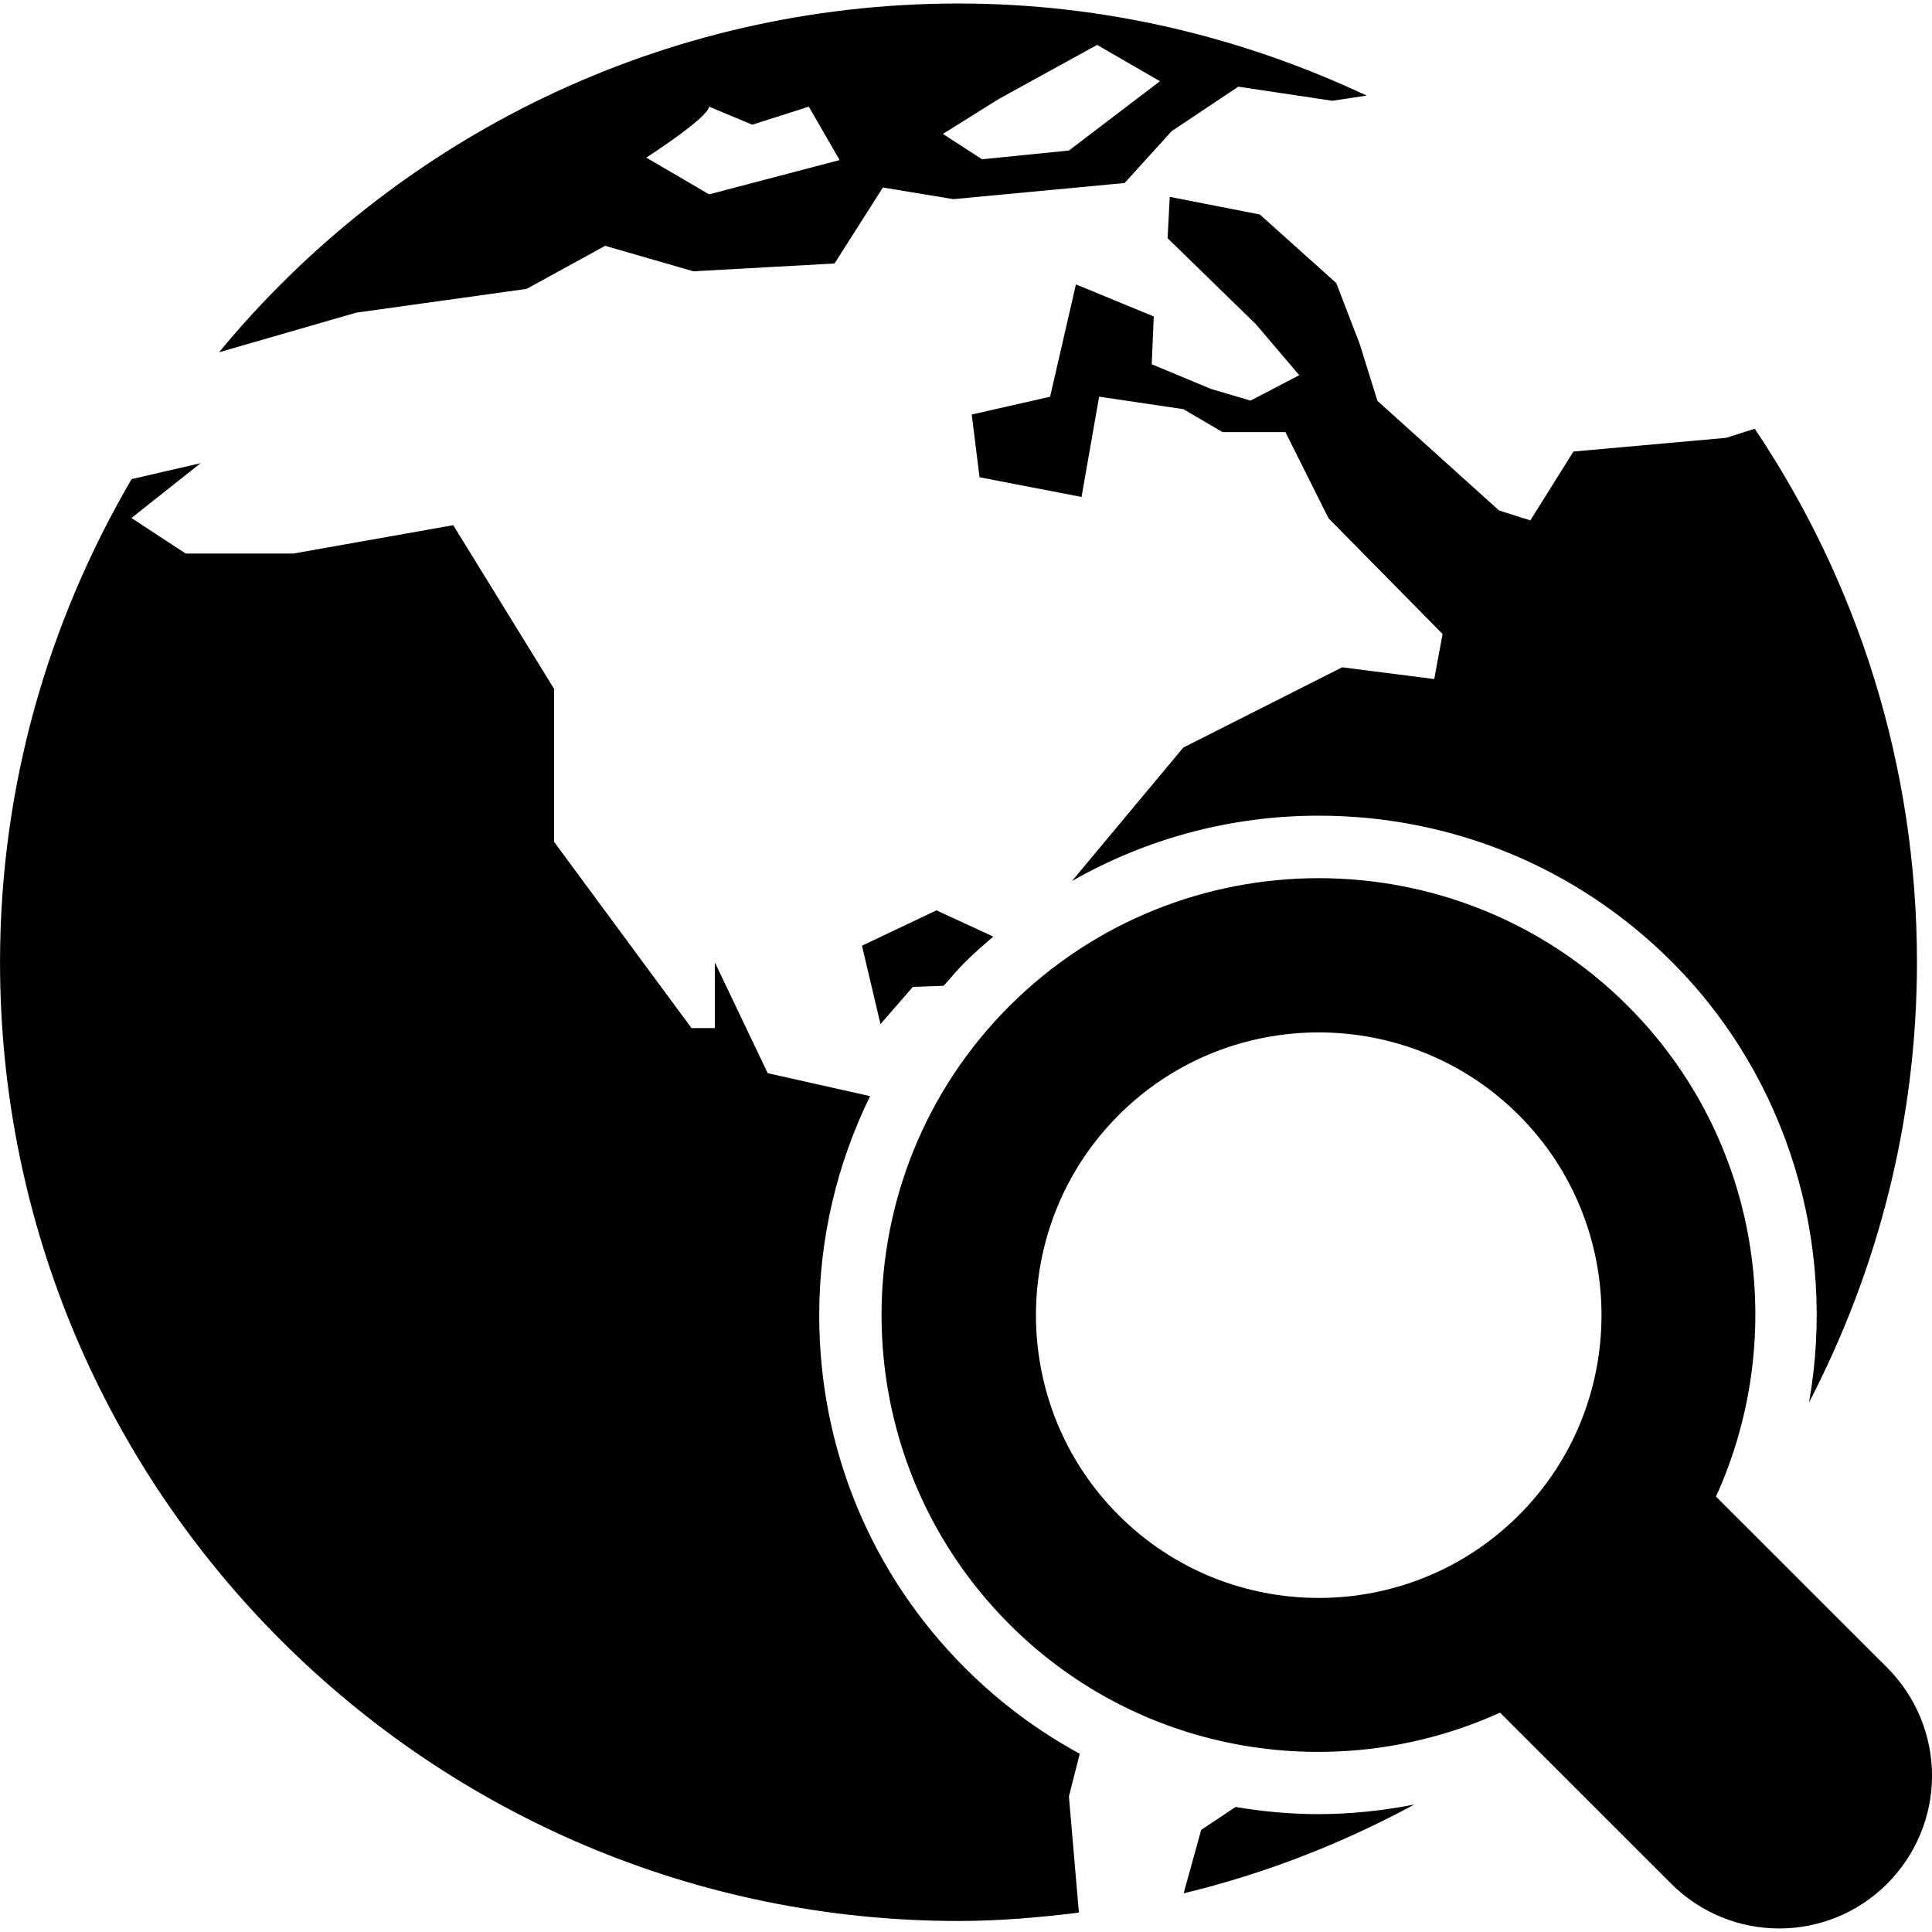
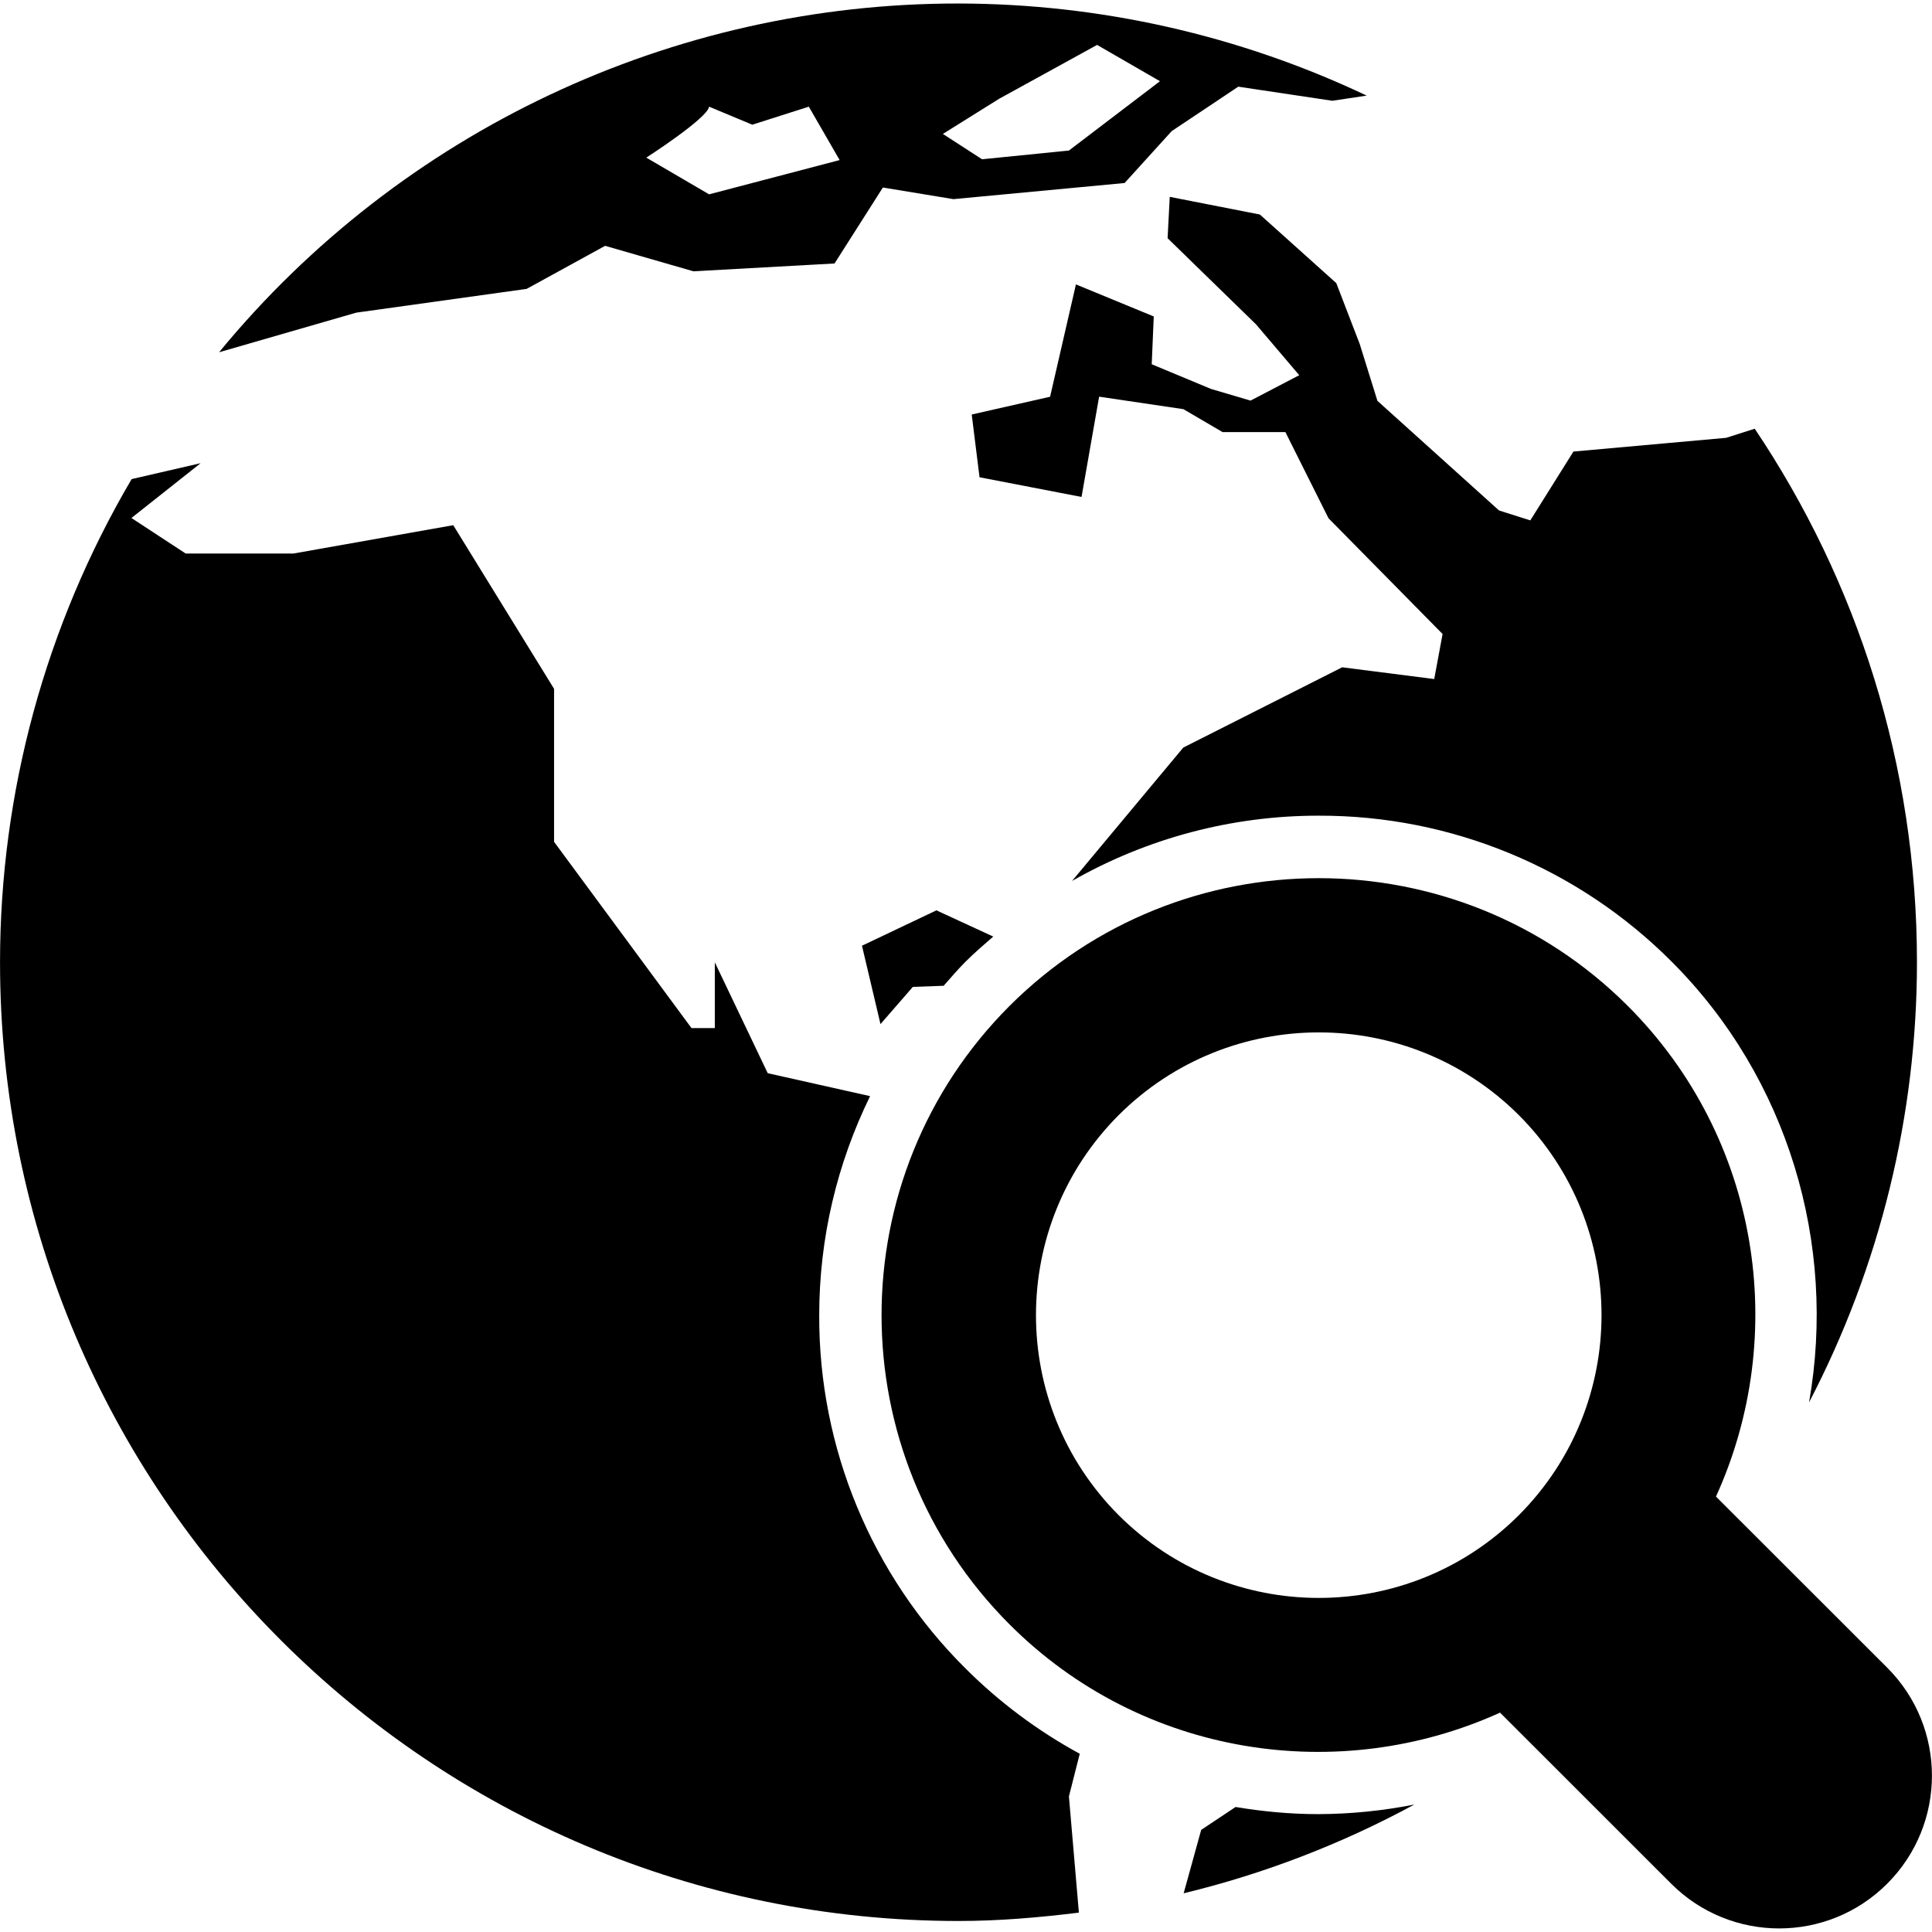
- <svg xmlns="http://www.w3.org/2000/svg" fill="#000000" version="1.1" id="Capa_1" width="800px" height="800px" viewBox="0 0 31.404 31.405" xml:space="preserve">
-   <g>
-     <g>
-       <path d="M30.676,27.108l-2.783-2.781c1.193-2.621,0.72-5.82-1.432-7.974c-2.771-2.771-7.279-2.771-10.054,0.001    c-2.771,2.771-2.771,7.279,0.003,10.051c2.15,2.151,5.352,2.625,7.973,1.434l2.782,2.781c0.972,0.97,2.542,0.97,3.511,0    c0.465-0.465,0.729-1.096,0.729-1.754S31.141,27.573,30.676,27.108z M24.688,24.63c-1.793,1.793-4.713,1.793-6.504,0    c-1.793-1.792-1.793-4.711,0-6.504c1.791-1.792,4.711-1.792,6.504,0C26.479,19.917,26.482,22.838,24.688,24.63z" />
-       <path d="M21.721,4.602l-1.242-1.115L19.014,3.2l-0.035,0.672l1.437,1.4l0.703,0.827l-0.792,0.413l-0.643-0.19l-0.963-0.401    l0.033-0.777l-1.265-0.521l-0.42,1.826l-1.274,0.289l0.127,1.02l1.658,0.32l0.286-1.63l1.37,0.203l0.637,0.373h1.021l0.701,1.401    l1.854,1.881l-0.136,0.732l-1.496-0.191l-2.583,1.305l-1.808,2.168c1.209-0.688,2.578-1.061,4.008-1.061    c2.17,0,4.209,0.844,5.742,2.376c1.889,1.891,2.683,4.59,2.23,7.161c1.113-2.144,1.754-4.571,1.754-7.155    c0-3.209-0.973-6.193-2.637-8.672l-0.465,0.148L25.576,7.34l-0.701,1.119l-0.508-0.161l-1.977-1.782l-0.289-0.927L21.721,4.602z" />
-       <path d="M14.011,15.373l0.301,1.274l0.526-0.605l0.501-0.018c0.115-0.13,0.228-0.264,0.352-0.388    c0.146-0.146,0.3-0.278,0.454-0.412l-0.924-0.426L14.011,15.373z" />
-       <path d="M20.084,29.373l-0.559,0.372l-0.285,1.031c1.324-0.318,2.581-0.812,3.75-1.443c-0.516,0.101-1.042,0.156-1.564,0.156    C20.971,29.489,20.523,29.446,20.084,29.373z" />
-       <path d="M15.693,27.12c-1.532-1.528-2.377-3.568-2.377-5.739c0-1.258,0.291-2.468,0.827-3.563l-1.664-0.373l-0.86-1.802v1.069    H11.24l-2.234-3.028v-2.487l-1.639-2.66L4.768,8.998h-1.75L2.136,8.42l1.125-0.891L2.139,7.788C0.788,10.096,0,12.774,0,15.642    c0,8.605,6.976,15.584,15.582,15.584c0.663,0,1.312-0.057,1.955-0.136l-0.162-1.889c0,0,0.075-0.295,0.176-0.693    C16.877,28.141,16.251,27.677,15.693,27.12z" />
-       <path d="M5.791,5.082L8.56,4.696l1.276-0.7l1.435,0.414l2.294-0.127l0.786-1.235l1.146,0.189l2.783-0.262l0.766-0.844l1.082-0.722    l1.529,0.229l0.558-0.084c-2.016-0.948-4.258-1.497-6.633-1.497c-4.837,0-9.163,2.204-12.019,5.666h0.008L5.791,5.082z     M16.24,1.606l1.593-0.876l1.022,0.59l-1.48,1.127l-1.412,0.142l-0.637-0.412L16.24,1.606z M11.526,1.734l0.702,0.293l0.919-0.293    l0.501,0.868l-2.122,0.557l-1.021-0.597C10.505,2.563,11.503,1.92,11.526,1.734z" />
-     </g>
-   </g>
+ <svg xmlns="http://www.w3.org/2000/svg" height="800" viewBox="0 0 31.404 31.405" width="800">
+   <path d="m30.676 27.108-2.783-2.781c1.193-2.621.72-5.82-1.432-7.974-2.771-2.771-7.279-2.771-10.054.001a7.113 7.113 0 0 0 .003 10.051c2.15 2.151 5.352 2.625 7.973 1.434l2.782 2.781a2.483 2.483 0 1 0 3.511-3.512zm-5.988-2.478a4.605 4.605 0 0 1 -6.504 0 4.605 4.605 0 0 1 0-6.504 4.606 4.606 0 0 1 6.504 0 4.605 4.605 0 0 1 0 6.504z" />
+   <path d="m21.721 4.602-1.242-1.115-1.465-.287-.035.672 1.437 1.4.703.827-.792.413-.643-.19-.963-.401.033-.777-1.265-.521-.42 1.826-1.274.289.127 1.02 1.658.32.286-1.63 1.37.203.637.373h1.021l.701 1.401 1.854 1.881-.136.732-1.496-.191-2.583 1.305-1.808 2.168a8.075 8.075 0 0 1 4.008-1.061 8.07 8.07 0 0 1 5.742 2.376c1.889 1.891 2.683 4.59 2.23 7.161a15.475 15.475 0 0 0 1.754-7.155c0-3.209-.973-6.193-2.637-8.672l-.465.148-2.482.223-.701 1.119-.508-.161-1.977-1.782-.289-.927zm-7.71 10.771.301 1.274.526-.605.501-.018c.115-.13.228-.264.352-.388.146-.146.3-.278.454-.412l-.924-.426zm6.073 14-.559.372-.285 1.031a15.539 15.539 0 0 0 3.75-1.443 8.164 8.164 0 0 1 -1.564.156c-.455 0-.903-.043-1.342-.116zm-4.391-2.253a8.053 8.053 0 0 1 -2.377-5.739c0-1.258.291-2.468.827-3.563l-1.664-.373-.86-1.802v1.069h-.379l-2.234-3.028v-2.487l-1.639-2.66-2.599.461h-1.75l-.882-.578 1.125-.891-1.122.259a15.493 15.493 0 0 0 -2.139 7.854c0 8.605 6.976 15.584 15.582 15.584.663 0 1.312-.057 1.955-.136l-.162-1.889.176-.693a8.13 8.13 0 0 1 -1.858-1.388zm-9.902-22.038 2.769-.386 1.276-.7 1.435.414 2.294-.127.786-1.235 1.146.189 2.783-.262.766-.844 1.082-.722 1.529.229.558-.084a15.54 15.54 0 0 0 -6.633-1.497 15.543 15.543 0 0 0 -12.019 5.666h.008zm10.449-3.476 1.593-.876 1.022.59-1.48 1.127-1.412.142-.637-.412zm-4.714.128.702.293.919-.293.501.868-2.122.557-1.021-.597c0 .001.998-.642 1.021-.828z" />
</svg>
